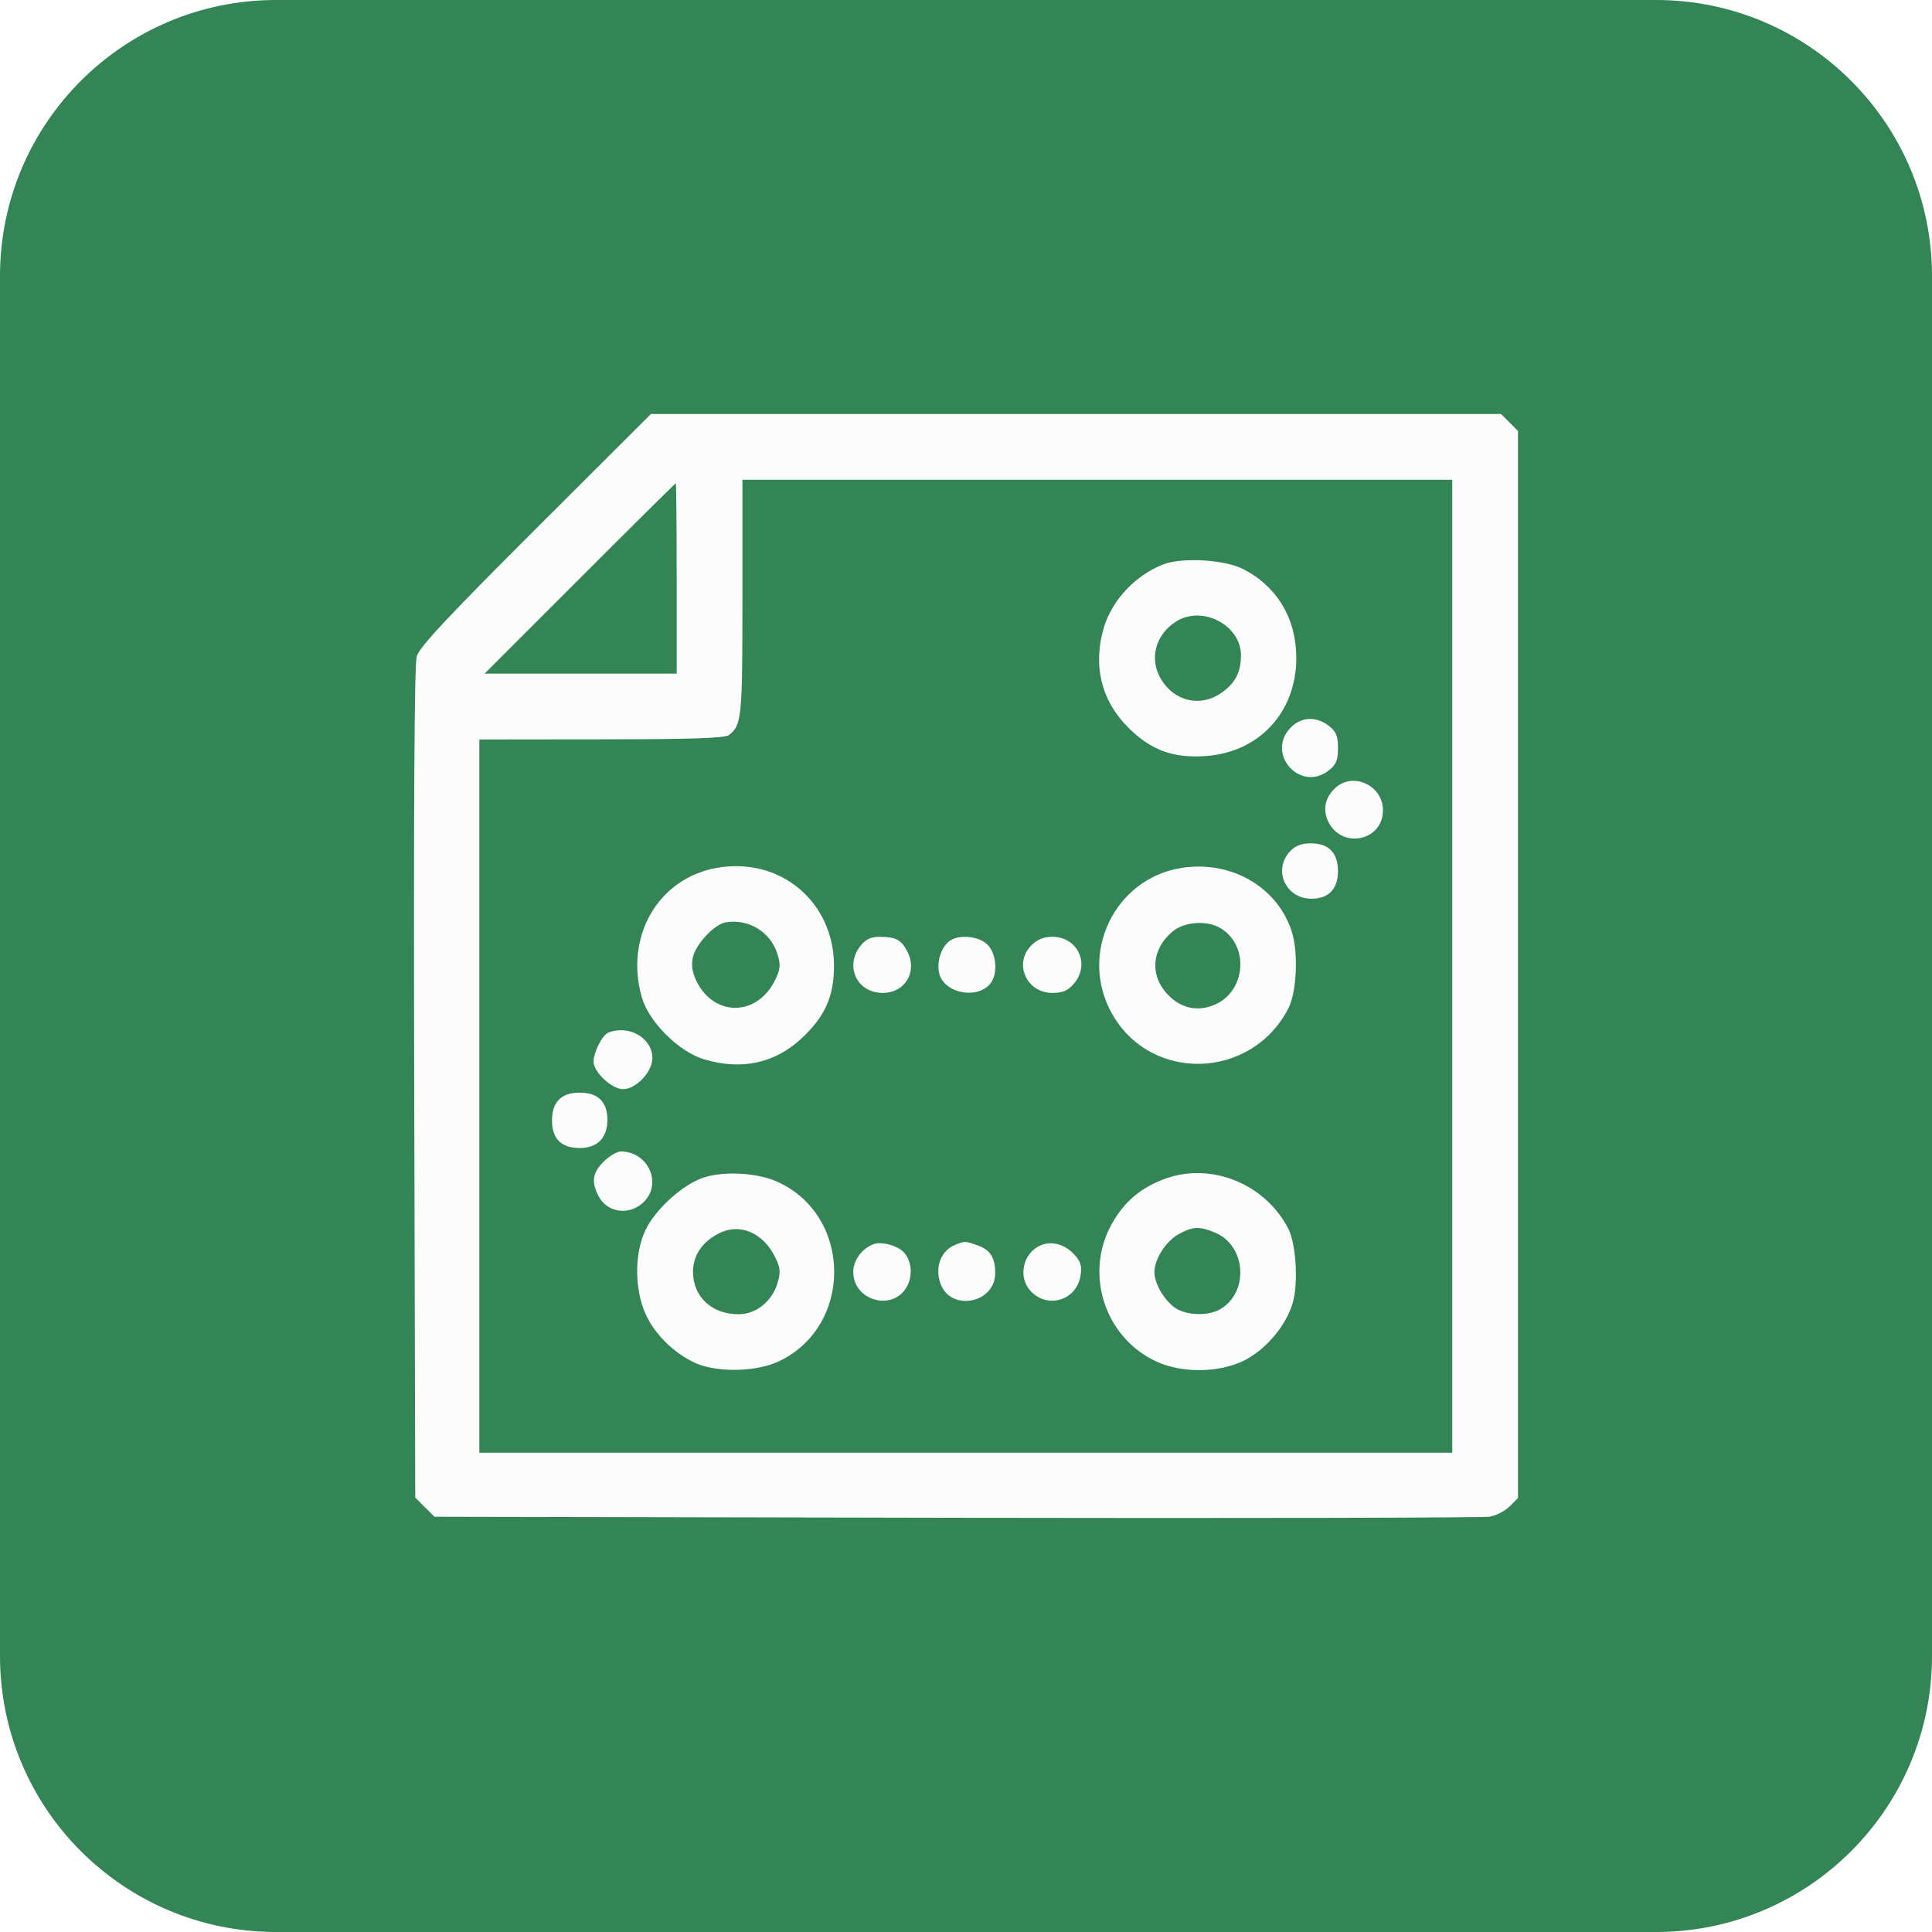
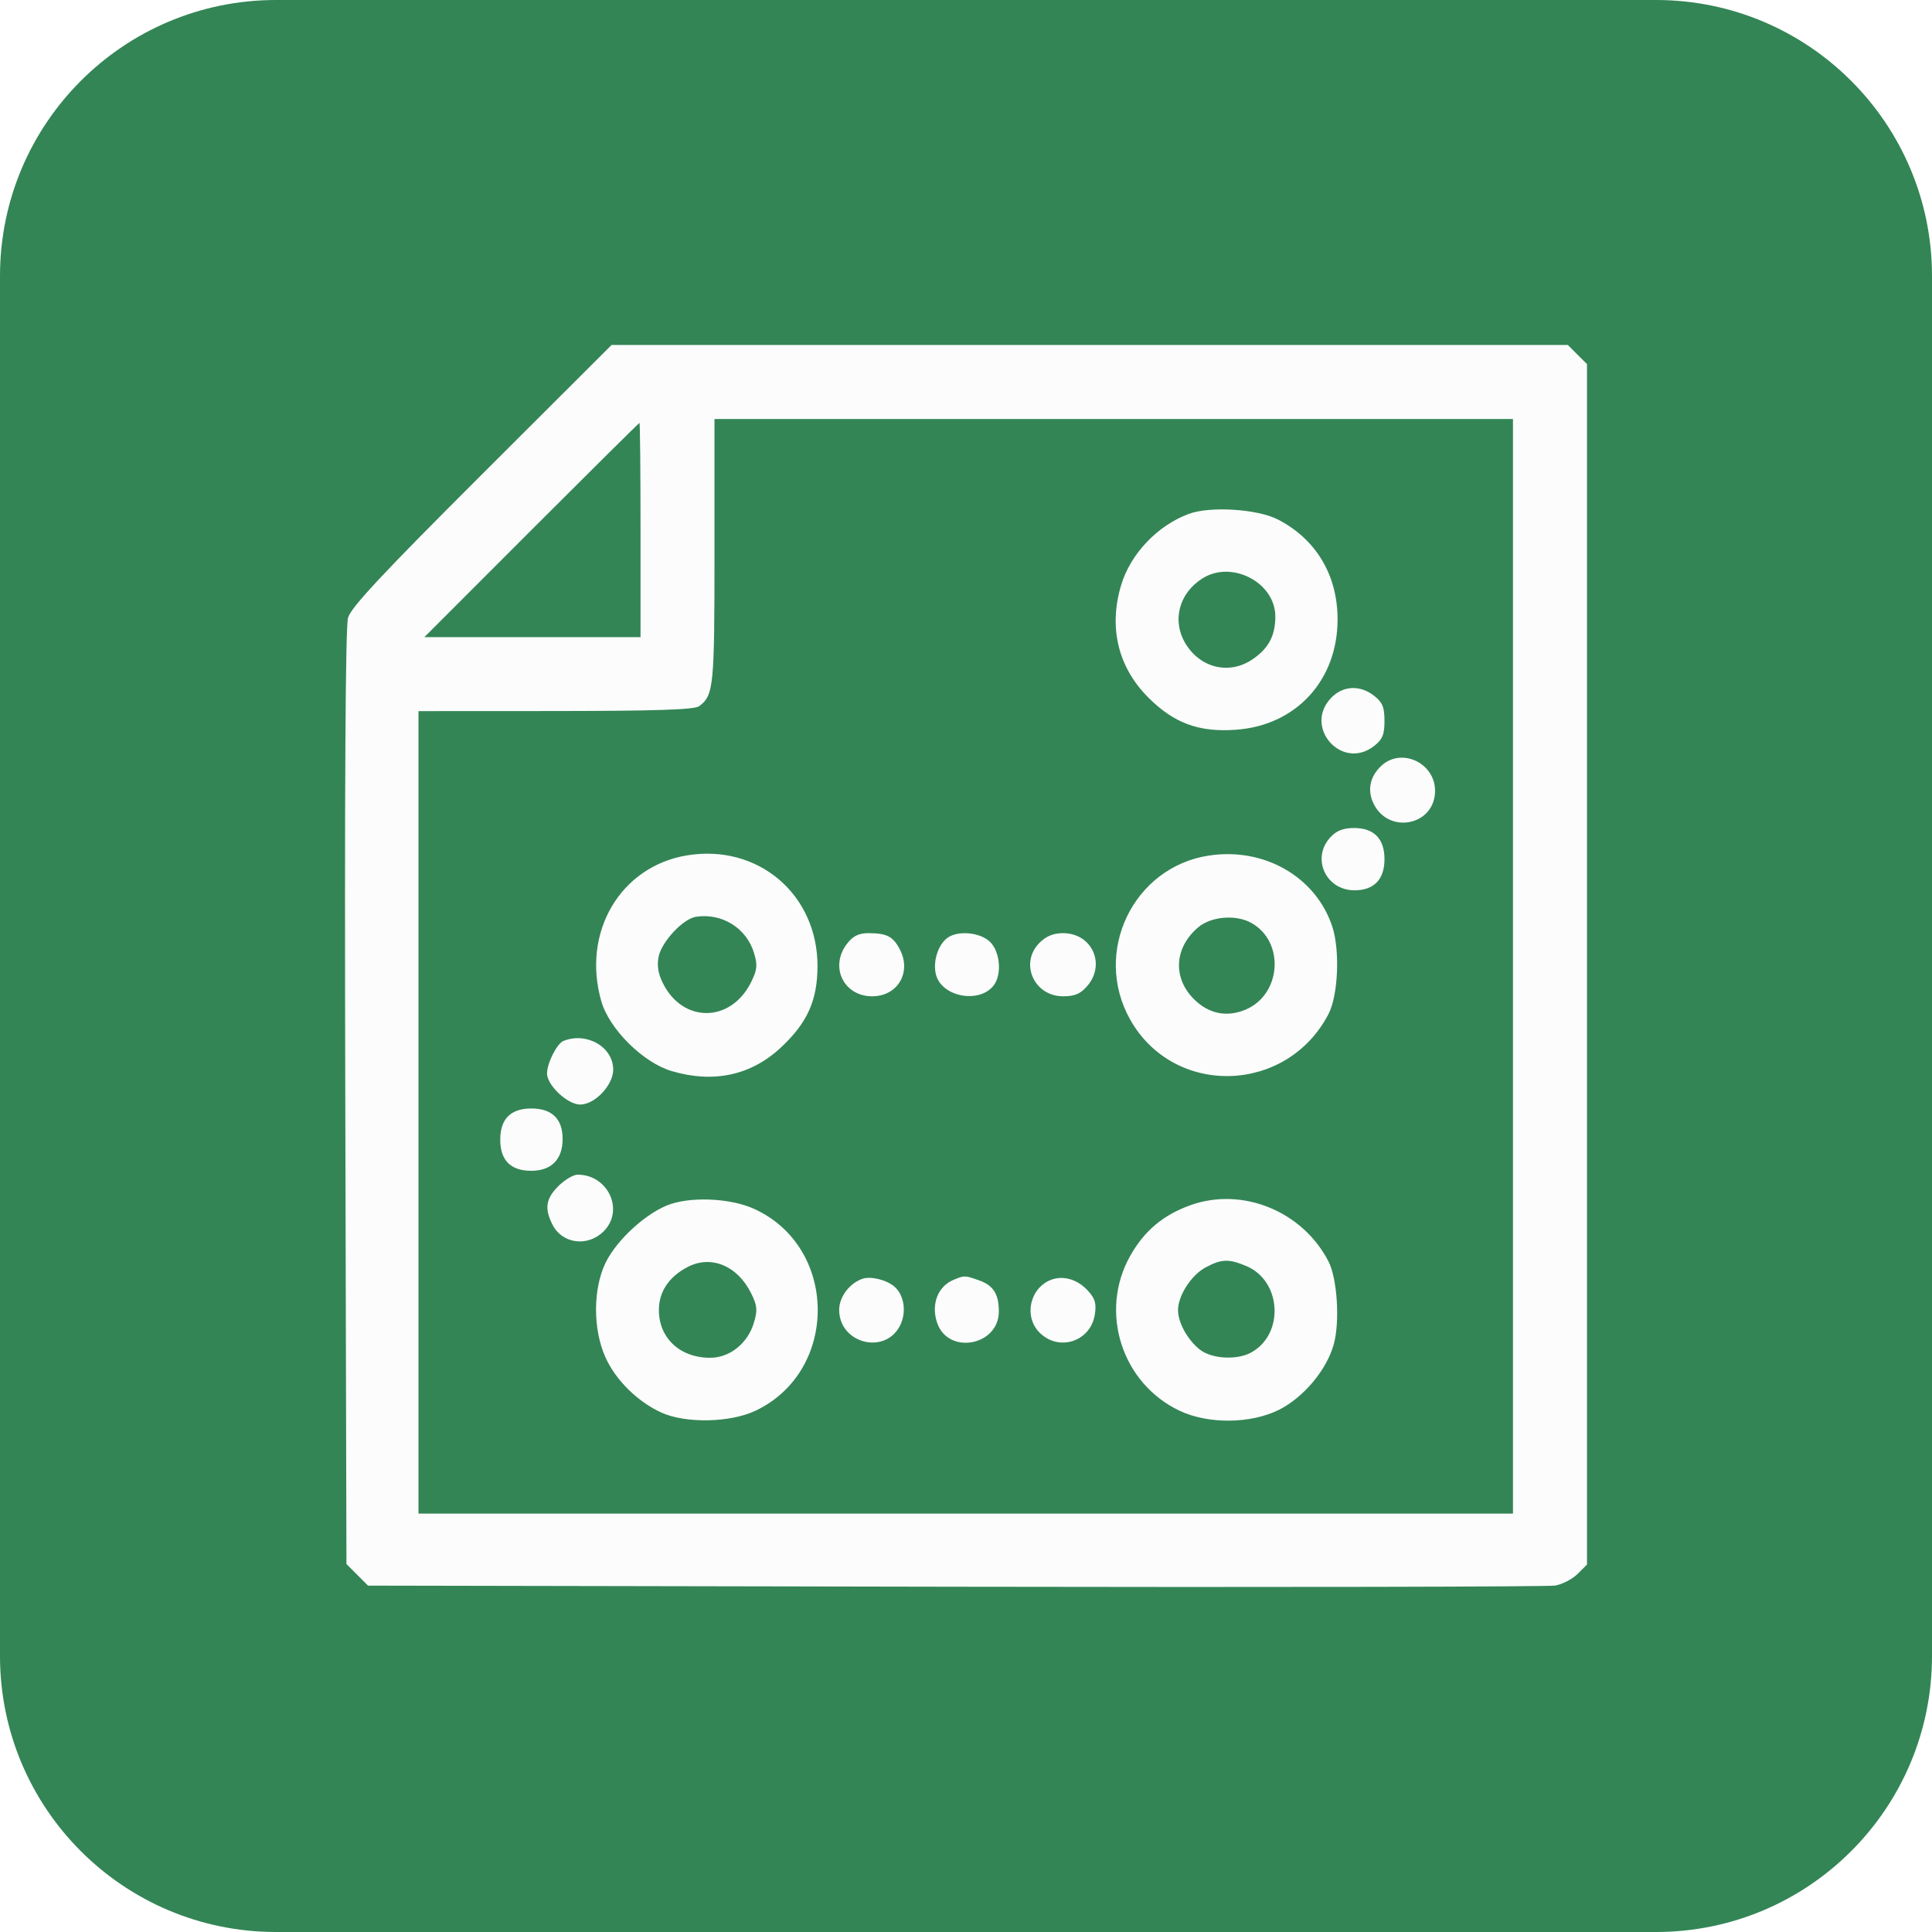
<svg xmlns="http://www.w3.org/2000/svg" width="28" height="28" viewBox="0 0 28 28" fill="none">
  <path d="M0 4C0 1.791 1.791 0 4 0H24C26.209 0 28 1.791 28 4V24C28 26.209 26.209 28 24 28H4C1.791 28 0 26.209 0 24V4Z" fill="#338555" />
-   <path fill-rule="evenodd" clip-rule="evenodd" d="M7.762 7.668C6.491 8.937 6.078 9.379 6.039 9.513C6.006 9.629 5.993 11.722 6.003 15.696L6.018 21.704L6.157 21.843L6.297 21.982L13.86 21.997C18.02 22.005 21.499 21.997 21.592 21.981C21.684 21.964 21.814 21.897 21.88 21.831L22 21.711V13.979V6.246L21.877 6.123L21.754 6H15.594H9.434L7.762 7.668ZM10.76 8.663C10.76 10.406 10.75 10.51 10.564 10.653C10.505 10.698 10.027 10.714 8.715 10.715L6.947 10.717V15.885V21.054H13.997H21.047V14.004V6.953H15.903H10.76V8.663ZM8.402 8.384L7.023 9.763H8.415H9.807V8.384C9.807 7.625 9.801 7.004 9.794 7.004C9.787 7.004 9.16 7.625 8.402 8.384ZM16.869 8.176C16.466 8.327 16.12 8.69 15.999 9.092C15.835 9.638 15.959 10.151 16.348 10.541C16.68 10.873 17.001 10.991 17.478 10.957C18.251 10.901 18.786 10.321 18.787 9.538C18.788 8.967 18.51 8.501 18.018 8.248C17.754 8.112 17.143 8.074 16.869 8.176ZM17.047 9.006C16.742 9.198 16.65 9.554 16.83 9.849C17.021 10.163 17.392 10.25 17.689 10.05C17.897 9.911 17.984 9.748 17.985 9.499C17.987 9.062 17.427 8.768 17.047 9.006ZM18.711 10.539C18.335 10.915 18.841 11.493 19.259 11.165C19.365 11.081 19.391 11.019 19.391 10.842C19.391 10.666 19.365 10.604 19.259 10.52C19.08 10.379 18.863 10.387 18.711 10.539ZM19.351 11.421C19.204 11.558 19.167 11.733 19.249 11.905C19.444 12.312 20.043 12.19 20.043 11.743C20.043 11.383 19.609 11.18 19.351 11.421ZM18.697 12.338C18.444 12.607 18.632 13.025 19.005 13.025C19.256 13.025 19.391 12.885 19.391 12.624C19.391 12.36 19.256 12.222 18.998 12.222C18.862 12.222 18.774 12.256 18.697 12.338ZM10.405 12.575C9.546 12.717 9.047 13.568 9.302 14.455C9.405 14.813 9.84 15.245 10.209 15.354C10.748 15.514 11.232 15.409 11.617 15.049C11.956 14.732 12.086 14.443 12.087 14.004C12.089 13.077 11.32 12.423 10.405 12.575ZM17.126 12.578C16.152 12.729 15.628 13.823 16.115 14.69C16.678 15.693 18.134 15.651 18.67 14.618C18.795 14.377 18.82 13.796 18.718 13.49C18.505 12.849 17.839 12.467 17.126 12.578ZM10.52 13.366C10.355 13.392 10.078 13.688 10.04 13.88C10.017 13.992 10.035 14.101 10.095 14.222C10.353 14.74 10.97 14.733 11.231 14.209C11.31 14.049 11.316 13.989 11.269 13.833C11.173 13.511 10.856 13.314 10.52 13.366ZM16.992 13.501C16.684 13.761 16.66 14.15 16.936 14.426C17.125 14.616 17.359 14.664 17.6 14.563C18.064 14.369 18.11 13.686 17.675 13.444C17.477 13.334 17.159 13.361 16.992 13.501ZM12.47 13.709C12.238 14.004 12.42 14.39 12.791 14.39C13.119 14.39 13.301 14.083 13.149 13.788C13.062 13.619 12.98 13.577 12.742 13.577C12.62 13.577 12.545 13.614 12.47 13.709ZM13.758 13.64C13.637 13.732 13.571 13.948 13.613 14.112C13.689 14.402 14.18 14.49 14.36 14.245C14.466 14.102 14.438 13.809 14.307 13.686C14.176 13.563 13.89 13.539 13.758 13.64ZM14.948 13.7C14.686 13.962 14.875 14.39 15.251 14.39C15.402 14.39 15.475 14.359 15.563 14.257C15.804 13.976 15.621 13.577 15.251 13.577C15.127 13.577 15.033 13.615 14.948 13.7ZM8.815 14.966C8.73 15 8.602 15.252 8.602 15.385C8.602 15.537 8.867 15.785 9.029 15.785C9.218 15.785 9.455 15.535 9.455 15.335C9.455 15.043 9.113 14.846 8.815 14.966ZM8.101 15.936C8.034 16.003 8 16.103 8 16.237C8 16.503 8.134 16.638 8.4 16.638C8.659 16.638 8.803 16.491 8.803 16.227C8.803 15.97 8.666 15.835 8.402 15.835C8.268 15.835 8.168 15.869 8.101 15.936ZM8.749 16.835C8.586 16.998 8.567 17.127 8.676 17.337C8.802 17.581 9.129 17.621 9.332 17.418C9.602 17.149 9.391 16.688 8.998 16.688C8.942 16.688 8.83 16.754 8.749 16.835ZM10.201 17.065C9.901 17.161 9.498 17.524 9.354 17.829C9.195 18.164 9.194 18.674 9.352 19.034C9.482 19.33 9.767 19.613 10.076 19.753C10.388 19.895 10.962 19.884 11.287 19.73C12.368 19.218 12.354 17.616 11.265 17.127C10.975 16.996 10.501 16.969 10.201 17.065ZM16.892 17.081C16.541 17.207 16.298 17.41 16.116 17.733C15.709 18.453 16.006 19.381 16.756 19.731C17.125 19.904 17.669 19.898 18.03 19.718C18.348 19.559 18.645 19.206 18.737 18.876C18.818 18.586 18.783 18.024 18.67 17.805C18.335 17.158 17.561 16.842 16.892 17.081ZM10.412 17.878C10.173 18.003 10.044 18.197 10.044 18.432C10.044 18.794 10.315 19.047 10.704 19.047C10.957 19.047 11.188 18.862 11.268 18.596C11.316 18.433 11.311 18.376 11.231 18.214C11.054 17.859 10.715 17.72 10.412 17.878ZM17.086 17.884C16.901 17.983 16.731 18.247 16.731 18.434C16.731 18.595 16.855 18.817 17.013 18.942C17.166 19.062 17.492 19.08 17.675 18.979C18.105 18.74 18.065 18.055 17.61 17.864C17.384 17.77 17.292 17.773 17.086 17.884ZM12.667 18.03C12.496 18.089 12.366 18.263 12.366 18.431C12.366 18.86 12.953 19.014 13.149 18.636C13.237 18.465 13.206 18.241 13.078 18.13C12.977 18.043 12.773 17.993 12.667 18.03ZM13.844 18.041C13.637 18.125 13.546 18.361 13.629 18.6C13.774 19.014 14.423 18.892 14.423 18.451C14.423 18.225 14.352 18.113 14.166 18.048C13.984 17.985 13.982 17.985 13.844 18.041ZM15.093 18.044C14.821 18.151 14.742 18.517 14.948 18.723C15.196 18.971 15.604 18.839 15.659 18.491C15.682 18.348 15.664 18.285 15.57 18.182C15.436 18.036 15.251 17.982 15.093 18.044Z" fill="#FCFCFC" />
+   <path fill-rule="evenodd" clip-rule="evenodd" d="M6.983 6.877C5.552 8.305 5.088 8.801 5.044 8.952C5.006 9.082 4.993 11.437 5.004 15.908L5.021 22.667L5.177 22.823L5.334 22.98L13.842 22.996C18.522 23.005 22.436 22.997 22.541 22.979C22.645 22.96 22.791 22.884 22.865 22.809L23 22.675V13.976V5.277L22.861 5.139L22.723 5H15.793H8.863L6.983 6.877ZM10.355 7.996C10.355 9.957 10.344 10.073 10.134 10.234C10.068 10.285 9.53 10.303 8.055 10.305L6.065 10.306V16.121V21.936H13.996H21.927V14.004V6.073H16.141H10.355V7.996ZM7.702 7.681L6.15 9.234H7.716H9.283V7.681C9.283 6.828 9.276 6.129 9.268 6.129C9.26 6.129 8.555 6.828 7.702 7.681ZM17.228 7.448C16.774 7.617 16.385 8.026 16.249 8.478C16.064 9.093 16.203 9.67 16.642 10.109C17.015 10.482 17.376 10.615 17.913 10.576C18.782 10.514 19.384 9.862 19.385 8.98C19.387 8.338 19.074 7.814 18.52 7.529C18.223 7.376 17.536 7.333 17.228 7.448ZM17.428 8.382C17.085 8.597 16.981 8.998 17.183 9.33C17.399 9.684 17.817 9.782 18.15 9.557C18.384 9.399 18.482 9.216 18.483 8.937C18.485 8.445 17.855 8.113 17.428 8.382ZM19.3 10.106C18.877 10.529 19.446 11.18 19.916 10.81C20.036 10.716 20.065 10.646 20.065 10.448C20.065 10.249 20.036 10.179 19.916 10.085C19.715 9.926 19.471 9.935 19.3 10.106ZM20.02 11.098C19.854 11.252 19.813 11.45 19.905 11.643C20.124 12.101 20.798 11.964 20.798 11.461C20.798 11.056 20.31 10.828 20.02 11.098ZM19.284 12.131C19 12.433 19.211 12.903 19.631 12.903C19.913 12.903 20.065 12.745 20.065 12.452C20.065 12.155 19.913 12 19.623 12C19.47 12 19.371 12.038 19.284 12.131ZM9.955 12.397C8.989 12.557 8.427 13.514 8.715 14.512C8.831 14.915 9.32 15.4 9.735 15.523C10.341 15.703 10.886 15.585 11.319 15.18C11.701 14.823 11.846 14.499 11.848 14.004C11.85 12.961 10.985 12.226 9.955 12.397ZM17.516 12.4C16.421 12.57 15.831 13.801 16.379 14.776C17.013 15.904 18.651 15.858 19.254 14.695C19.394 14.425 19.422 13.771 19.308 13.427C19.068 12.705 18.319 12.276 17.516 12.4ZM10.085 13.287C9.899 13.316 9.588 13.649 9.545 13.866C9.519 13.991 9.539 14.114 9.607 14.249C9.897 14.832 10.592 14.825 10.885 14.235C10.974 14.055 10.981 13.988 10.928 13.812C10.819 13.45 10.463 13.228 10.085 13.287ZM17.367 13.438C17.019 13.731 16.992 14.169 17.303 14.48C17.516 14.693 17.779 14.747 18.05 14.633C18.572 14.415 18.624 13.646 18.134 13.375C17.911 13.251 17.554 13.281 17.367 13.438ZM12.279 13.673C12.018 14.005 12.223 14.439 12.64 14.439C13.009 14.439 13.214 14.093 13.042 13.761C12.944 13.572 12.853 13.524 12.584 13.524C12.448 13.524 12.363 13.565 12.279 13.673ZM13.727 13.595C13.592 13.698 13.517 13.942 13.565 14.126C13.65 14.452 14.203 14.551 14.405 14.276C14.524 14.115 14.492 13.785 14.345 13.647C14.198 13.509 13.876 13.482 13.727 13.595ZM15.066 13.663C14.772 13.957 14.984 14.439 15.407 14.439C15.578 14.439 15.659 14.404 15.758 14.289C16.03 13.973 15.824 13.524 15.407 13.524C15.268 13.524 15.162 13.567 15.066 13.663ZM8.166 15.086C8.071 15.125 7.928 15.408 7.928 15.558C7.928 15.729 8.226 16.008 8.408 16.008C8.621 16.008 8.887 15.727 8.887 15.502C8.887 15.173 8.502 14.951 8.166 15.086ZM7.363 16.178C7.288 16.253 7.25 16.366 7.25 16.516C7.25 16.817 7.401 16.968 7.7 16.968C7.991 16.968 8.154 16.803 8.154 16.506C8.154 16.216 7.999 16.065 7.702 16.065C7.551 16.065 7.439 16.102 7.363 16.178ZM8.093 17.189C7.909 17.373 7.888 17.517 8.01 17.754C8.152 18.028 8.52 18.074 8.749 17.845C9.052 17.542 8.814 17.024 8.372 17.024C8.309 17.024 8.184 17.099 8.093 17.189ZM9.726 17.448C9.388 17.557 8.936 17.965 8.773 18.308C8.594 18.685 8.593 19.259 8.771 19.663C8.917 19.996 9.238 20.314 9.585 20.472C9.937 20.632 10.582 20.619 10.948 20.446C12.164 19.87 12.149 18.068 10.923 17.517C10.597 17.371 10.063 17.34 9.726 17.448ZM17.254 17.466C16.858 17.608 16.585 17.837 16.381 18.199C15.923 19.009 16.257 20.053 17.101 20.448C17.515 20.642 18.127 20.635 18.534 20.433C18.891 20.254 19.225 19.857 19.329 19.486C19.421 19.159 19.381 18.527 19.253 18.281C18.877 17.552 18.006 17.198 17.254 17.466ZM9.964 18.363C9.695 18.503 9.549 18.722 9.549 18.986C9.549 19.393 9.855 19.678 10.292 19.678C10.576 19.678 10.836 19.47 10.926 19.171C10.981 18.987 10.975 18.923 10.885 18.741C10.686 18.342 10.305 18.185 9.964 18.363ZM17.471 18.369C17.264 18.481 17.073 18.777 17.073 18.988C17.073 19.169 17.211 19.419 17.39 19.56C17.562 19.695 17.929 19.715 18.134 19.601C18.618 19.333 18.573 18.561 18.061 18.348C17.807 18.241 17.703 18.245 17.471 18.369ZM12.5 18.533C12.309 18.6 12.162 18.796 12.162 18.984C12.162 19.468 12.822 19.641 13.042 19.215C13.142 19.023 13.106 18.771 12.963 18.647C12.849 18.548 12.619 18.492 12.5 18.533ZM13.825 18.546C13.591 18.64 13.489 18.906 13.583 19.175C13.745 19.64 14.476 19.503 14.476 19.007C14.476 18.753 14.396 18.628 14.187 18.555C13.982 18.483 13.979 18.483 13.825 18.546ZM15.23 18.549C14.923 18.67 14.835 19.082 15.066 19.313C15.346 19.593 15.804 19.444 15.867 19.052C15.892 18.891 15.872 18.821 15.766 18.705C15.615 18.54 15.408 18.48 15.23 18.549Z" fill="#FCFCFC" />
</svg>
